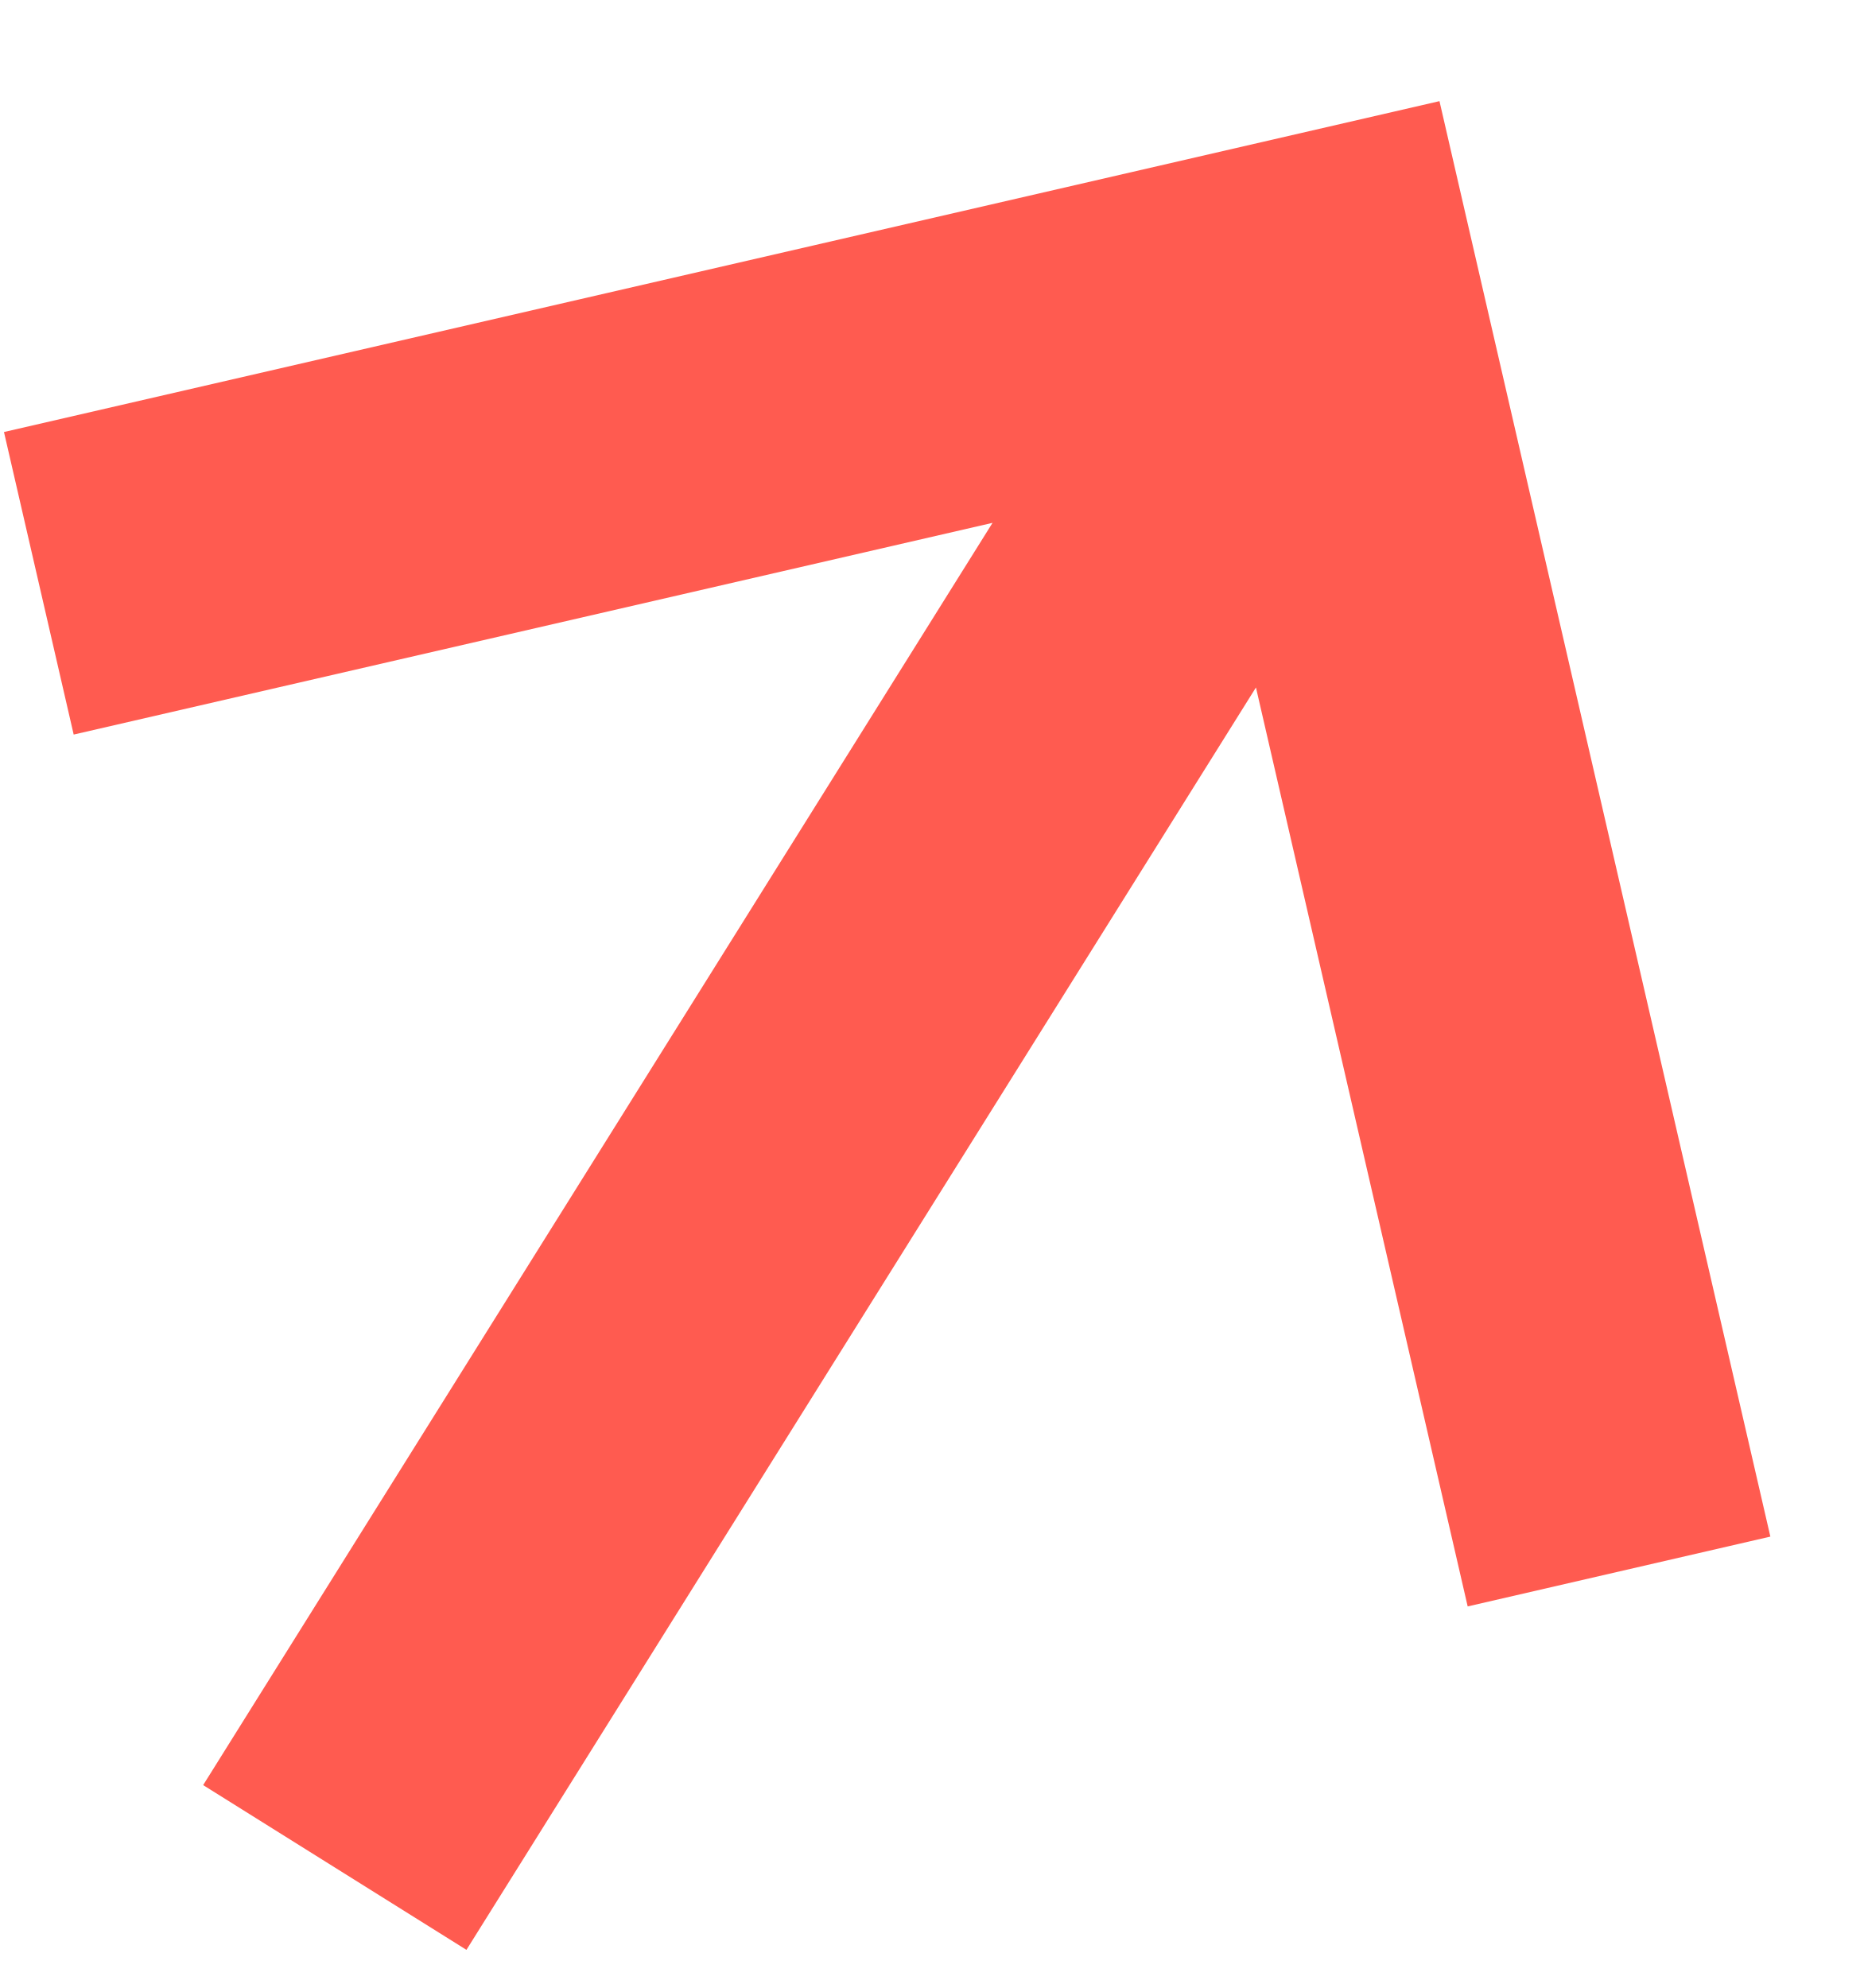
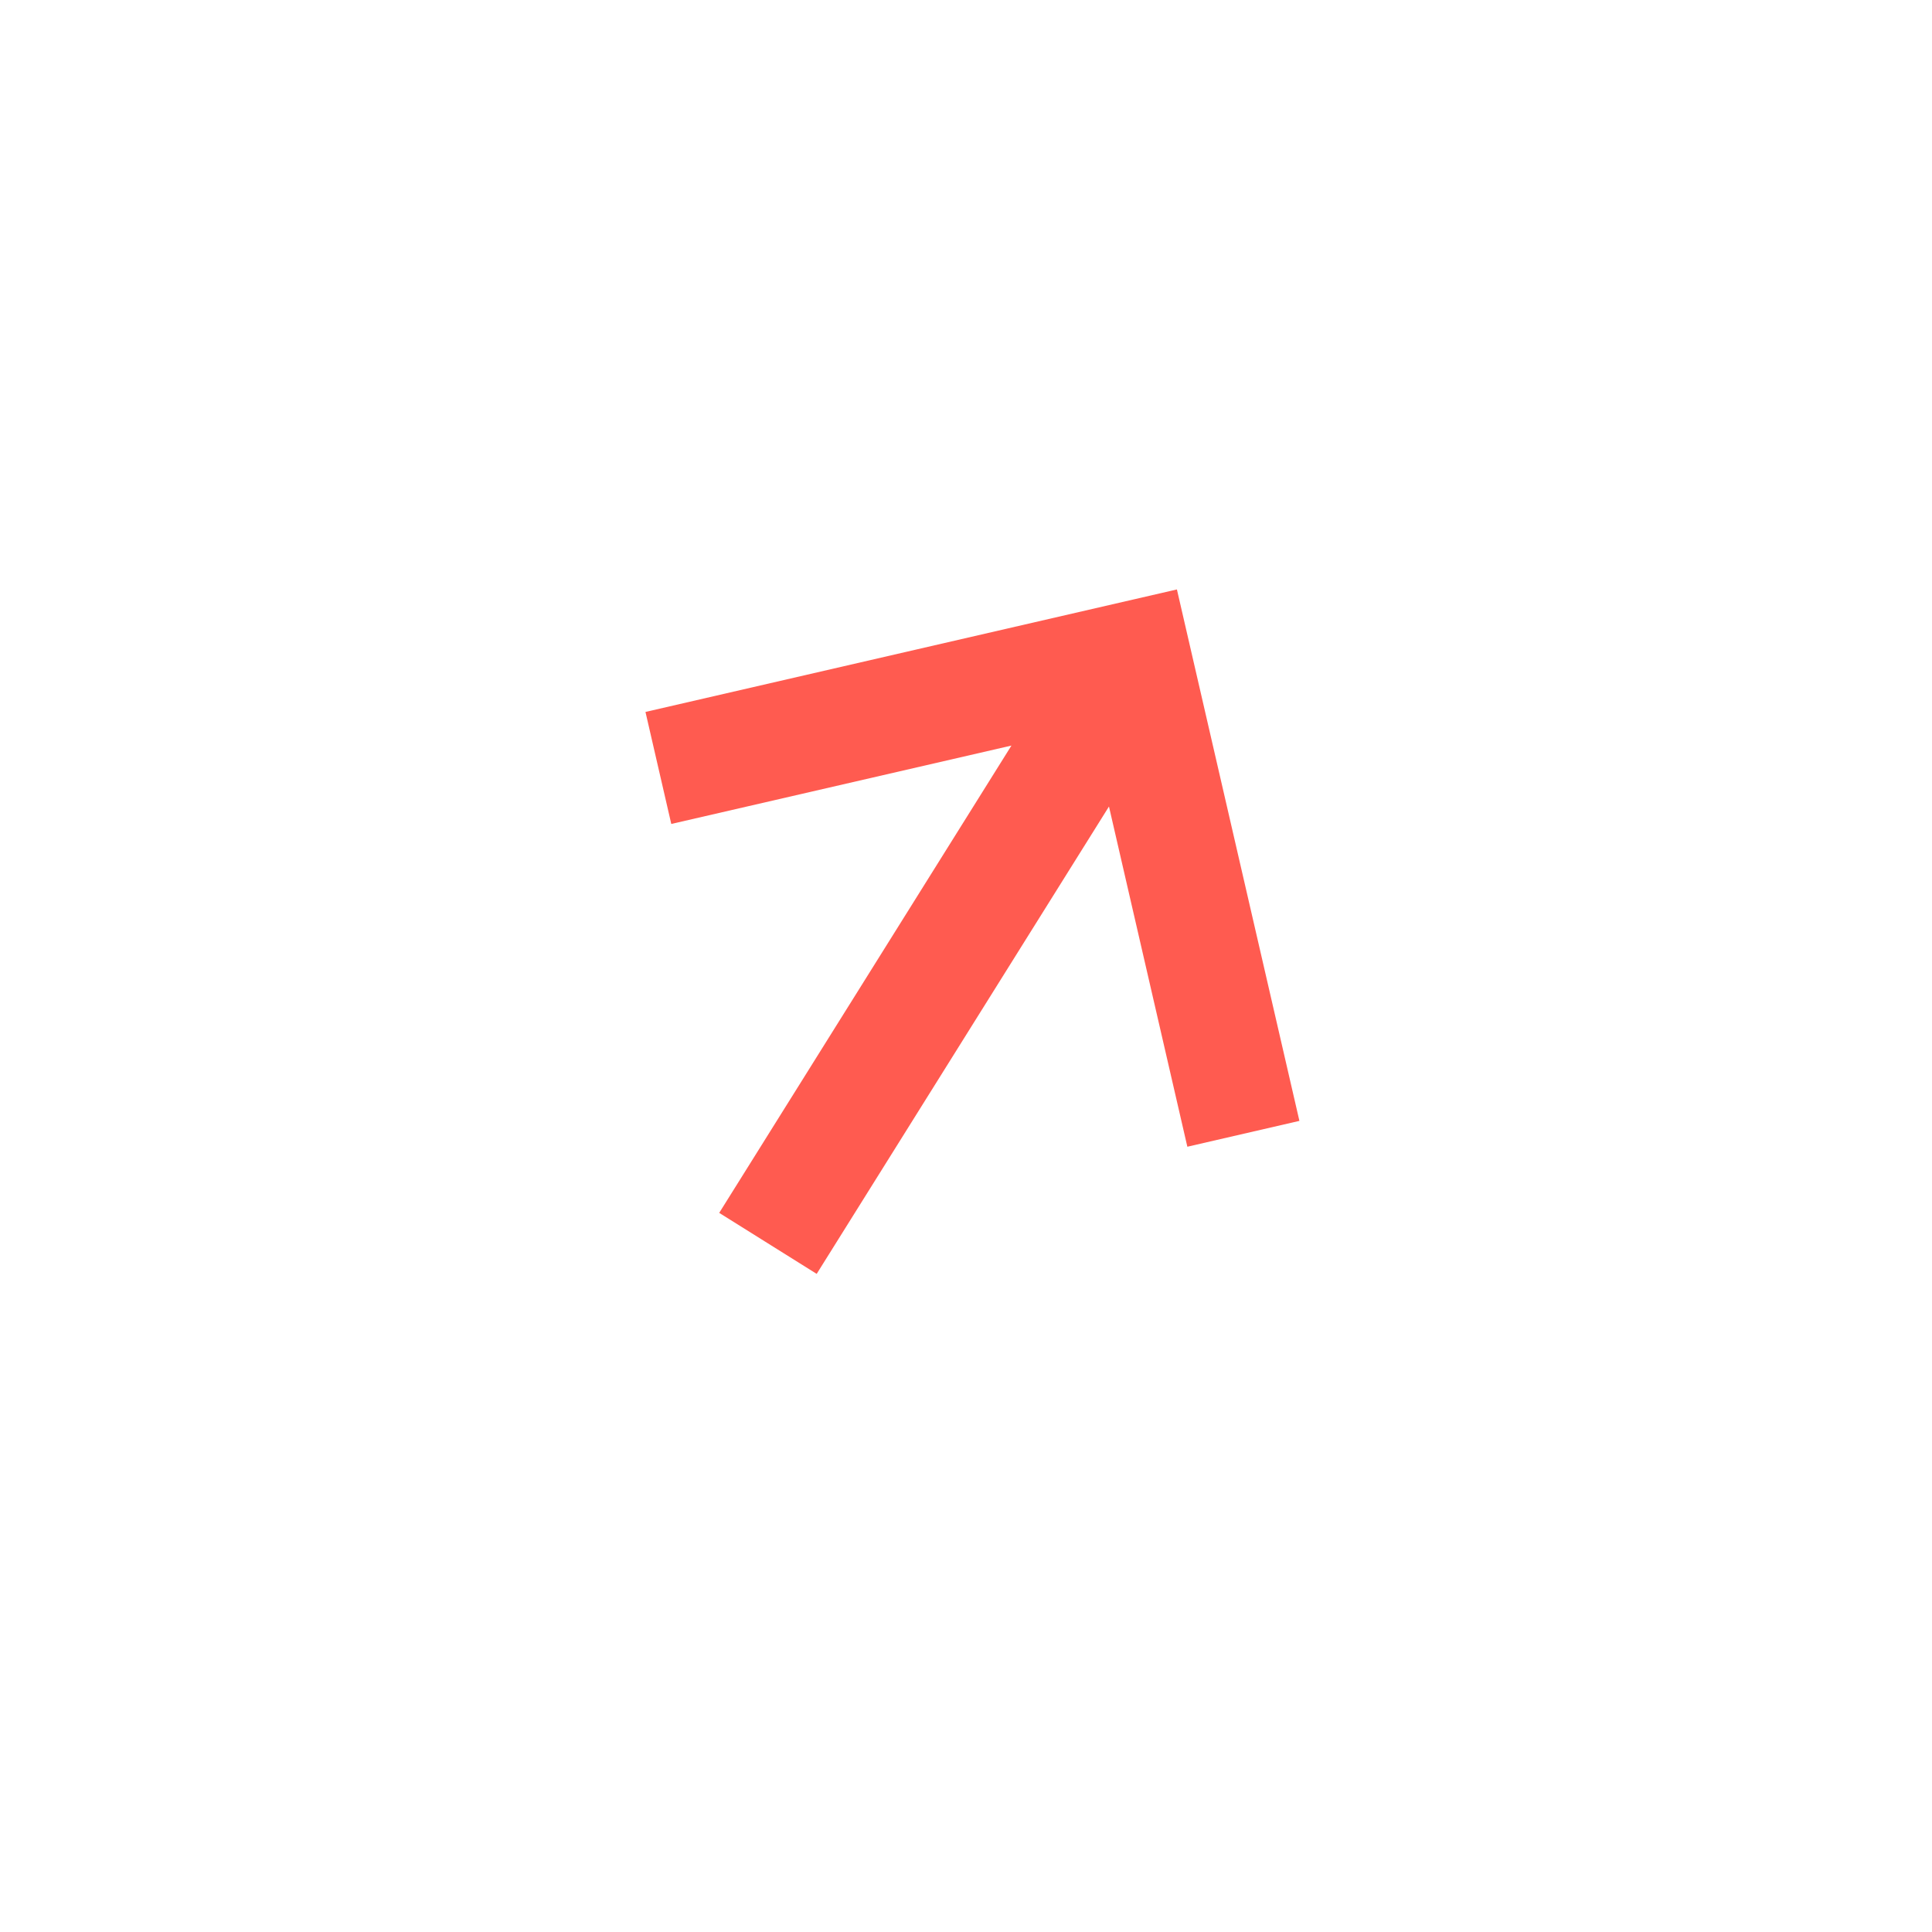
- <svg xmlns="http://www.w3.org/2000/svg" width="15" height="16" viewBox="0 0 15 16" fill="none">
-   <path d="M7.988 4.208L1.635 14.367L3.754 15.693L10.108 5.533L11.812 12.929L14.248 12.367L11.585 0.814L0.032 3.477L0.593 5.912L7.988 4.208Z" fill="#FF5B50" />
+ <svg xmlns="http://www.w3.org/2000/svg" width="42" height="42" viewBox="0 0 42 42" fill="none">
+   <path d="M21.988 16.208L15.635 26.367L17.754 27.693L24.108 17.533L25.812 24.929L28.248 24.367L25.585 12.814L14.032 15.477L14.593 17.912L21.988 16.208Z" fill="#FF5B50" />
</svg>
